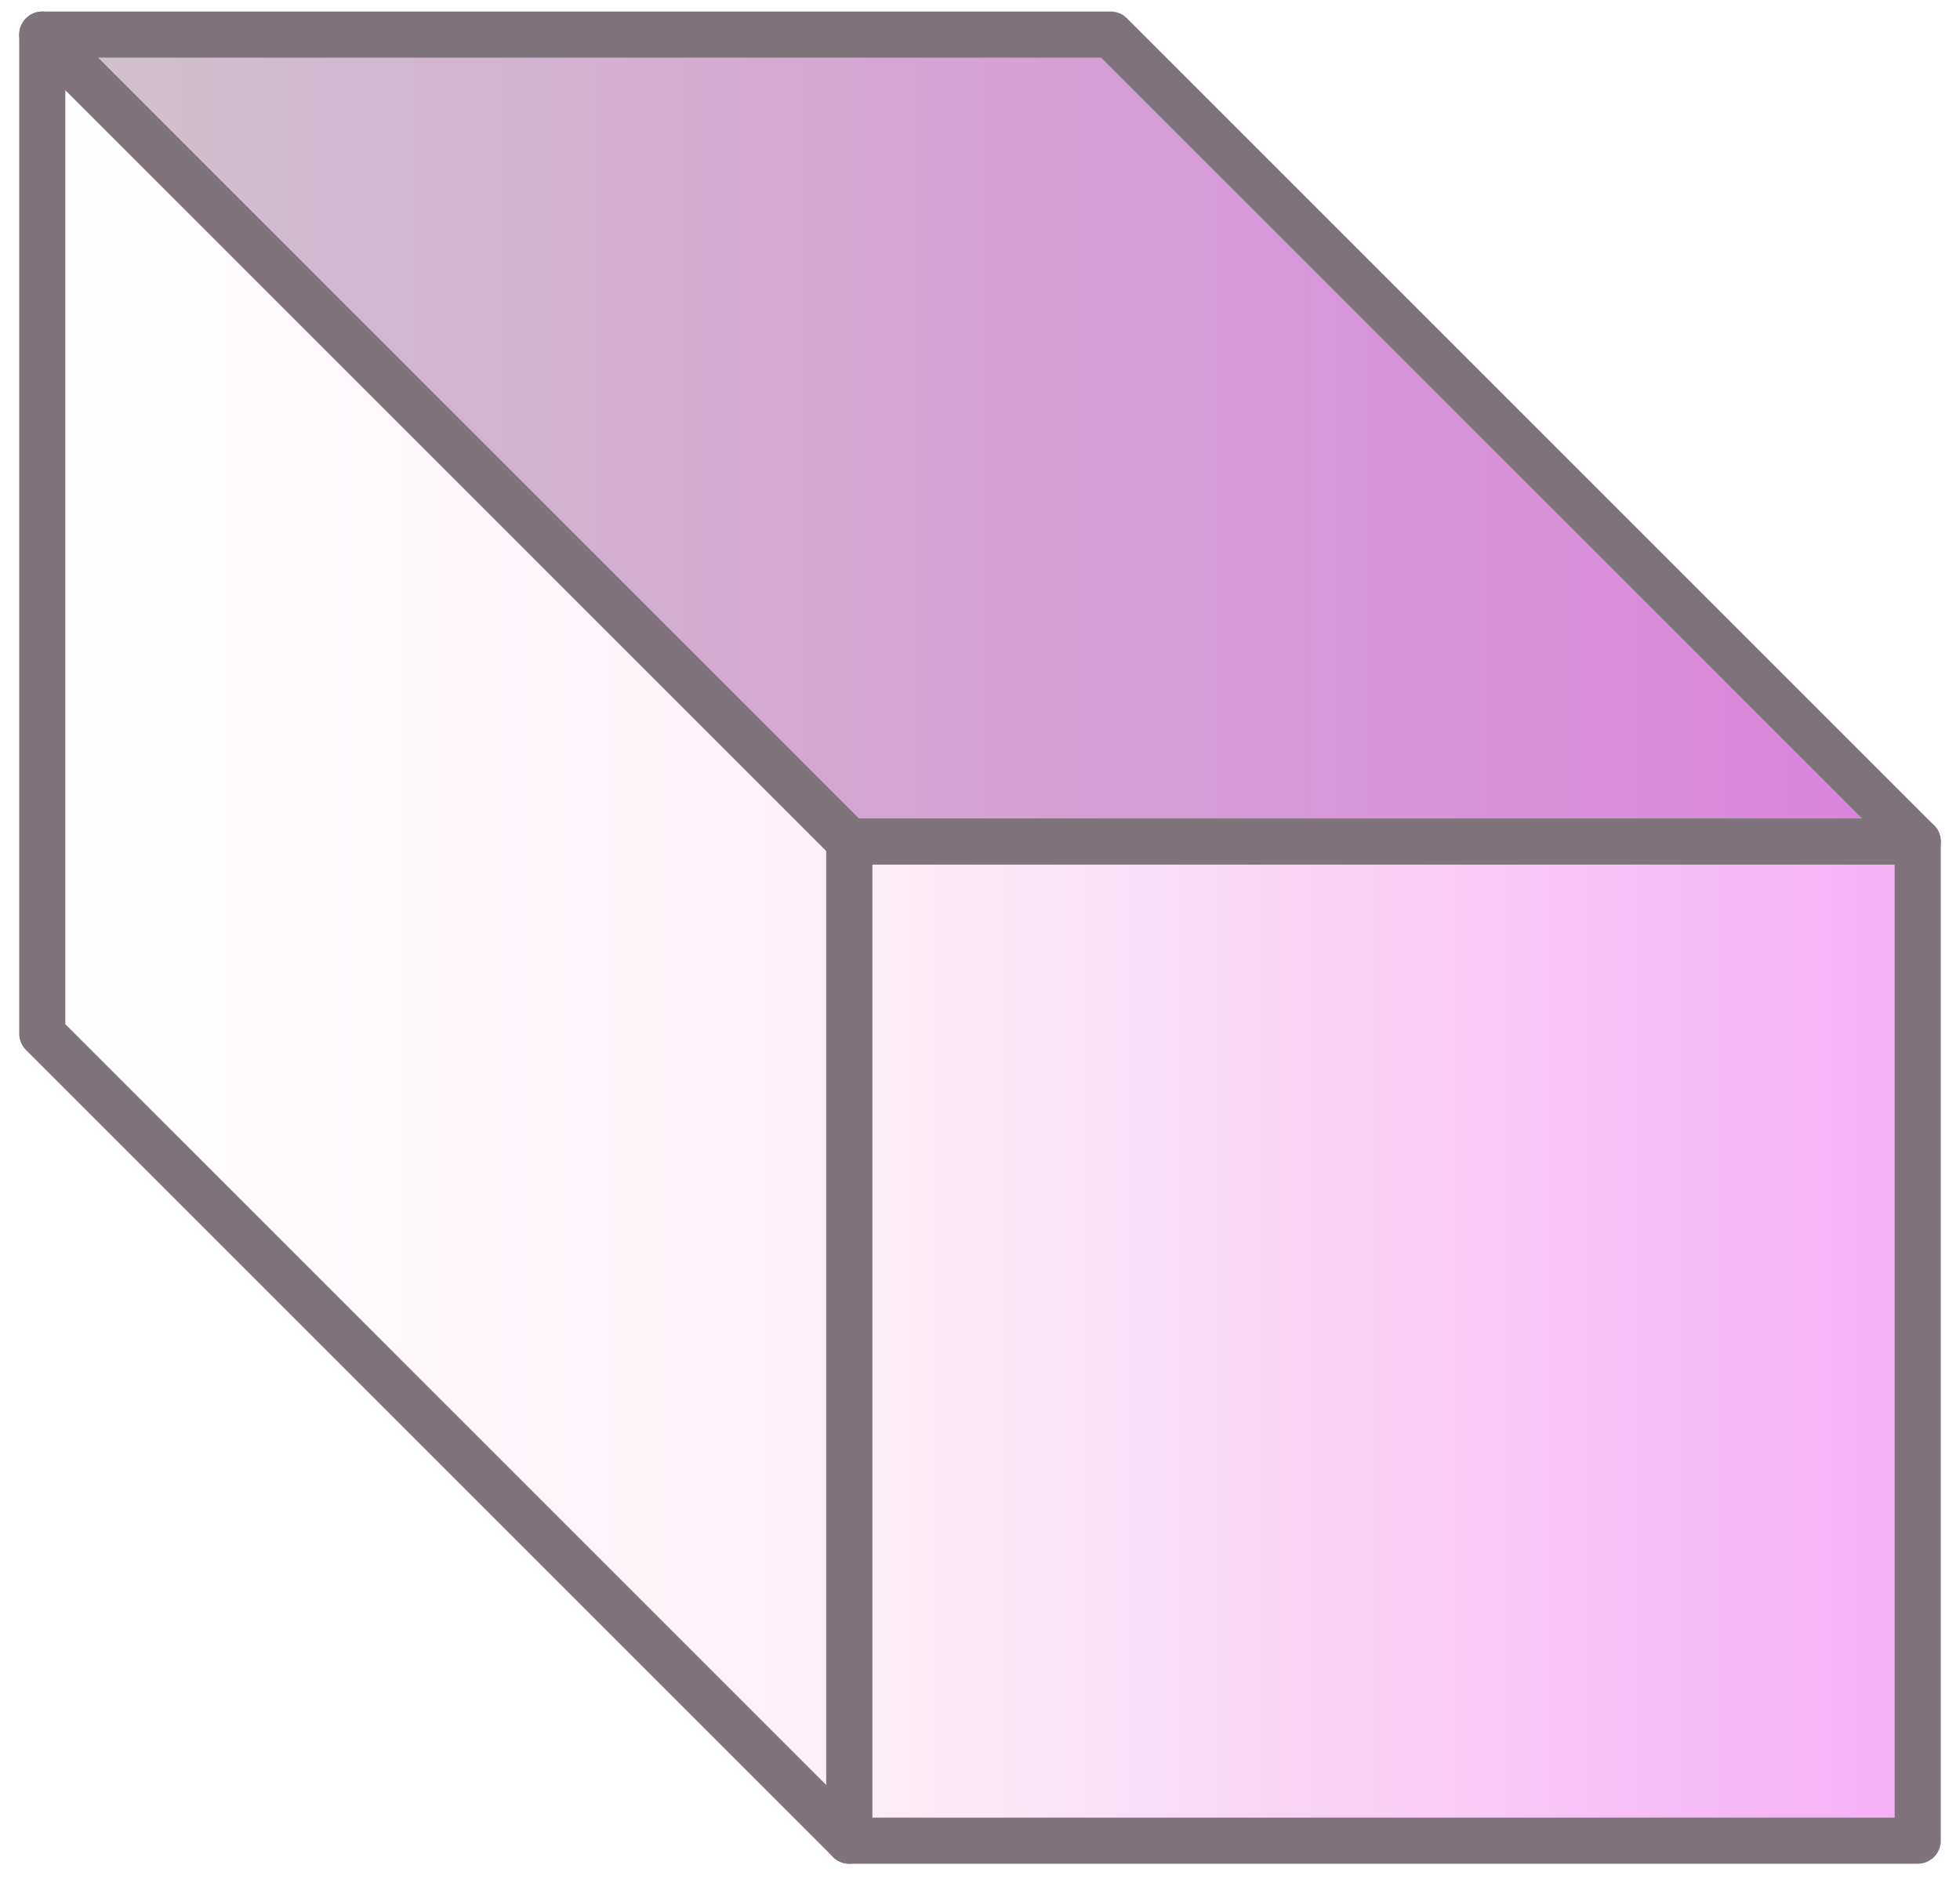
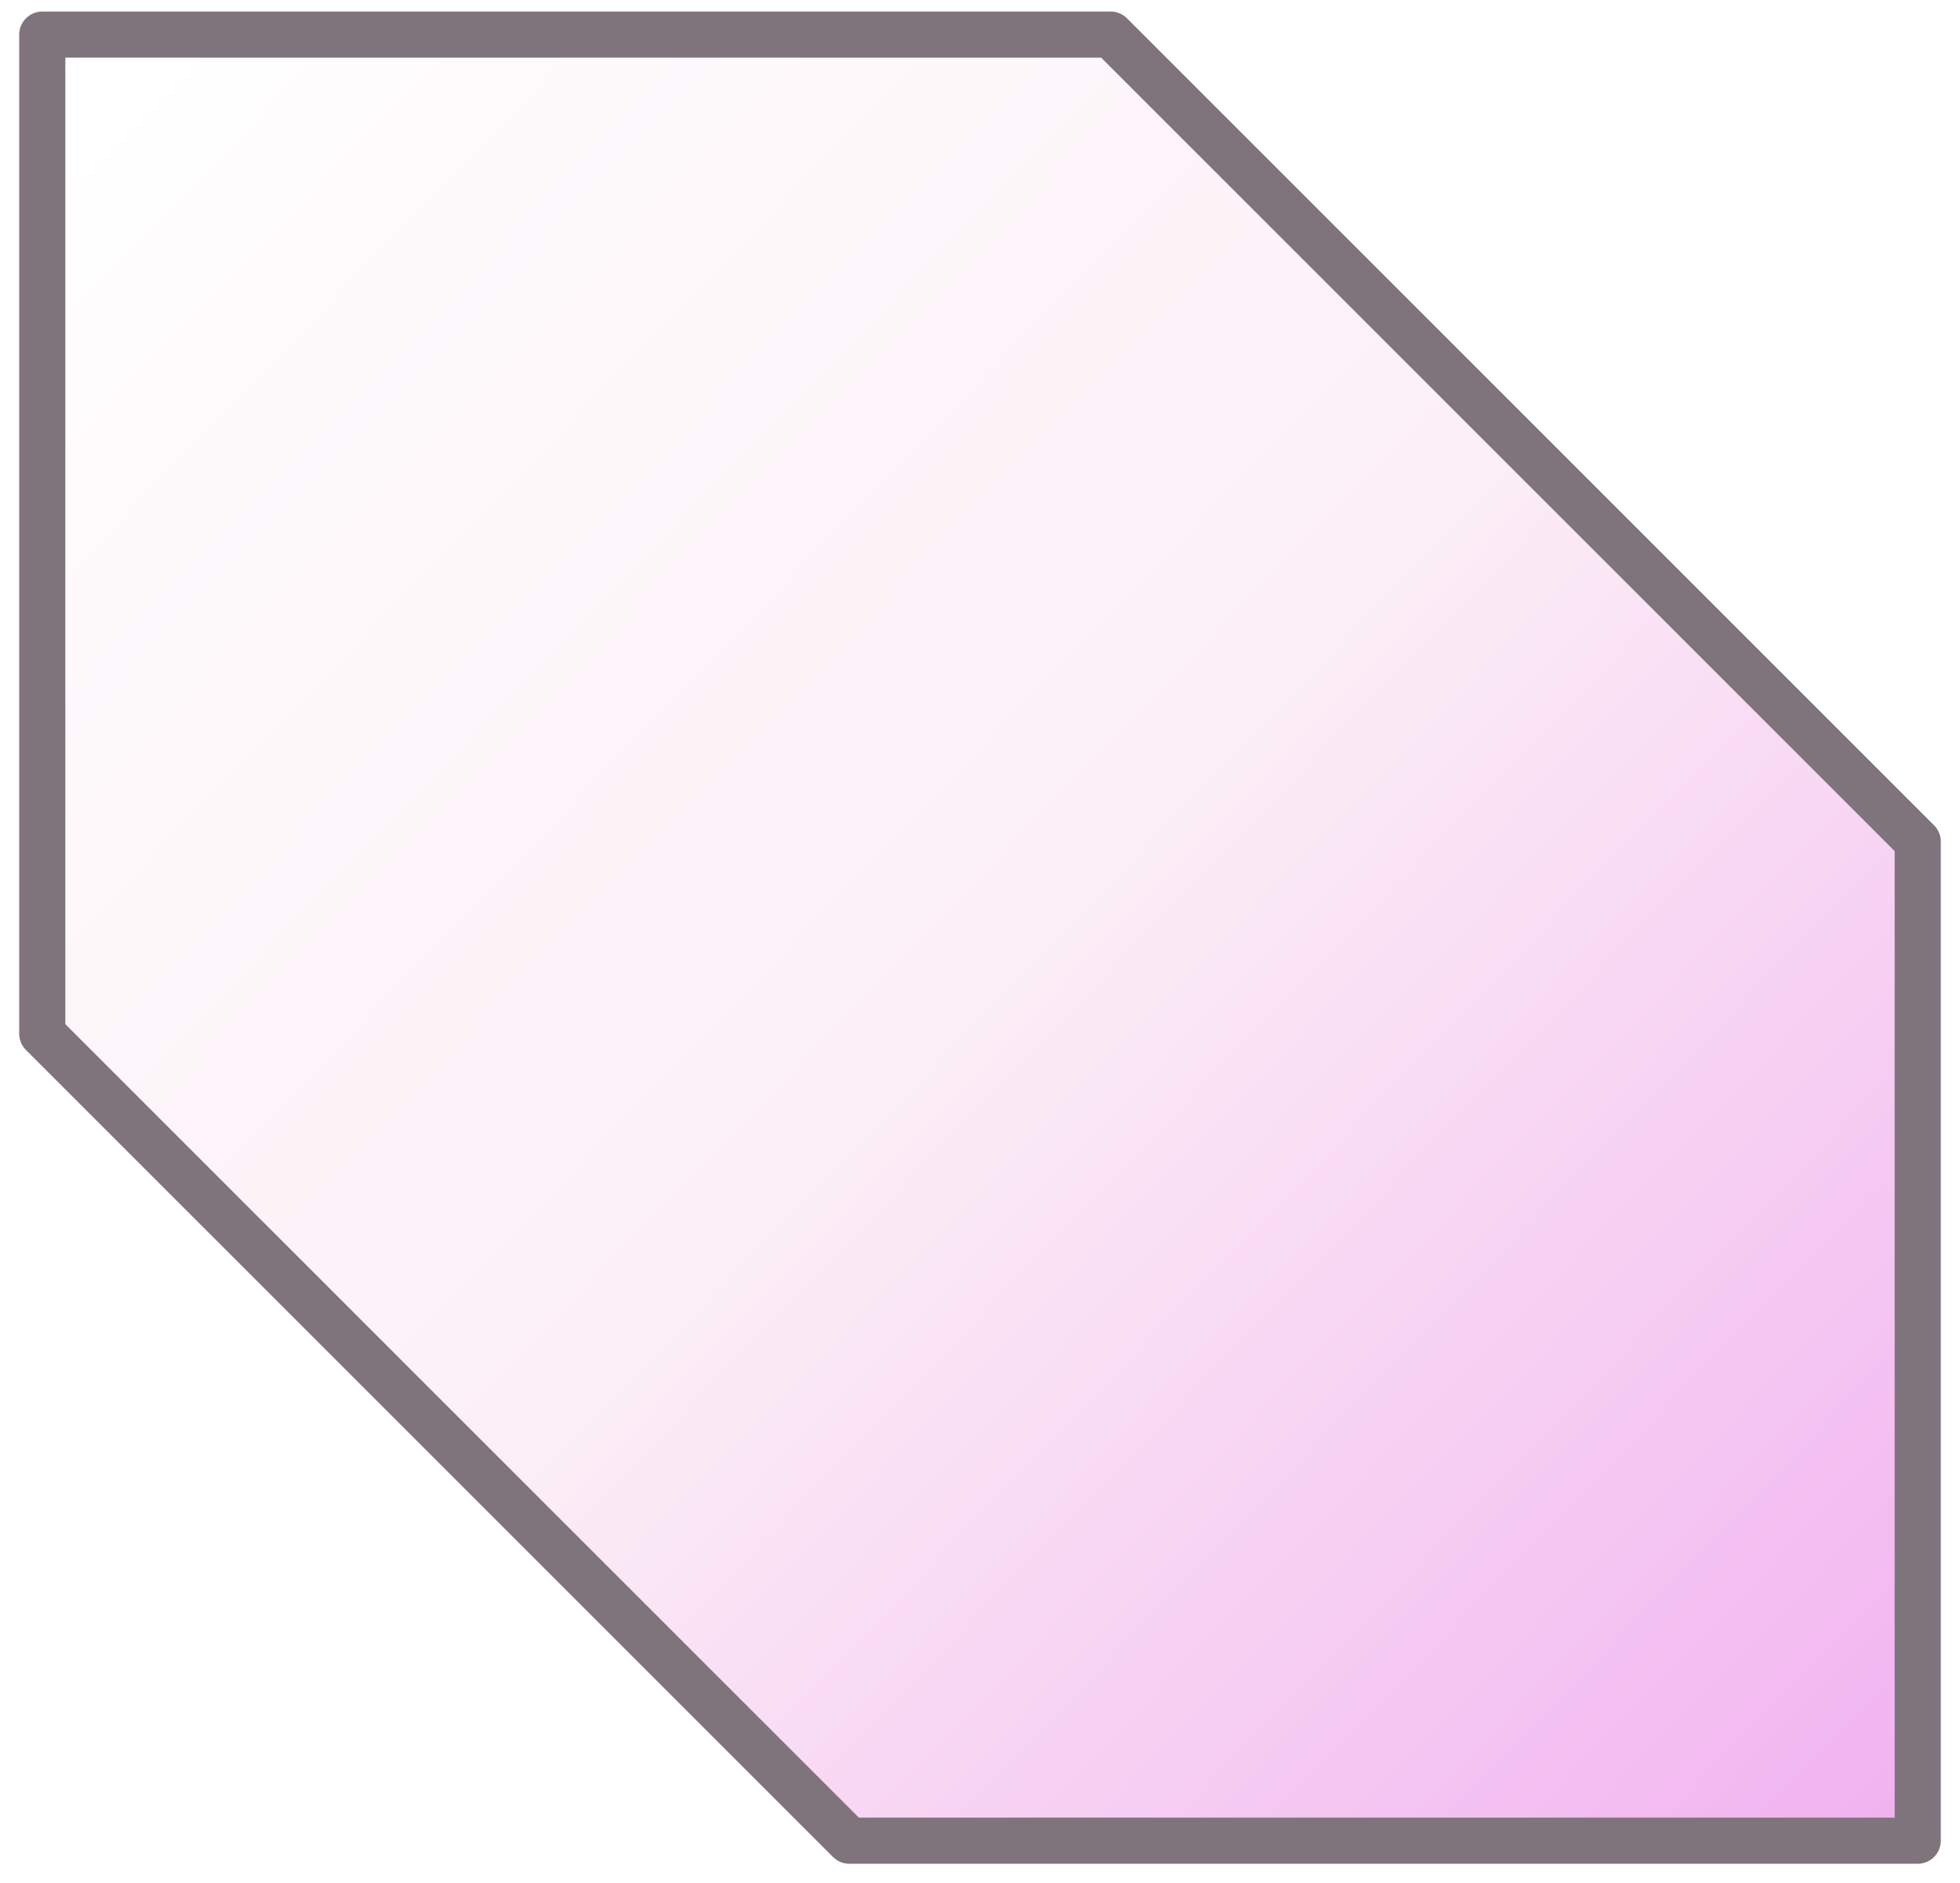
<svg xmlns="http://www.w3.org/2000/svg" viewBox="-6 -6 510 490">
  <defs>
-     <linearGradient id="t" gradientUnits="userSpaceOnUse" x1="5" x2="493">
-       <stop offset="0" stop-color="#d1c2cc" />
-       <stop offset="1" stop-color="#da83dd" />
-     </linearGradient>
-     <linearGradient id="l" gradientUnits="userSpaceOnUse" x1="5" x2="215">
+     <linearGradient id="g" gradientUnits="userSpaceOnUse" x1="5" y1="3" x2="493" y2="473">
      <stop offset="0" stop-color="#ffffff" />
-       <stop offset="1" stop-color="#fcf0f6" />
-     </linearGradient>
-     <linearGradient id="f" gradientUnits="userSpaceOnUse" x1="215" x2="493">
-       <stop offset="0" stop-color="#fcf0f6" />
-       <stop offset="1" stop-color="#f6aef6" />
+       <stop offset="0.5" stop-color="#fcf0f6" />
+       <stop offset="1" stop-color="#f1b1f0" />
    </linearGradient>
  </defs>
-   <g stroke="#7f747c" stroke-width="12" stroke-linejoin="round">
-     <polygon points="5,3 283,3 493,213 215,213" fill="url(#t)" />
-     <polygon points="5,3 215,213 215,473 5,263" fill="url(#l)" />
-     <polygon points="215,213 493,213 493,473 215,473" fill="url(#f)" />
-   </g>
+   <polygon points="5,3 283,3 493,213 493,473 215,473 5,263" fill="url(#g)" stroke="#7f747c" stroke-width="12" stroke-linejoin="round" />
</svg>
